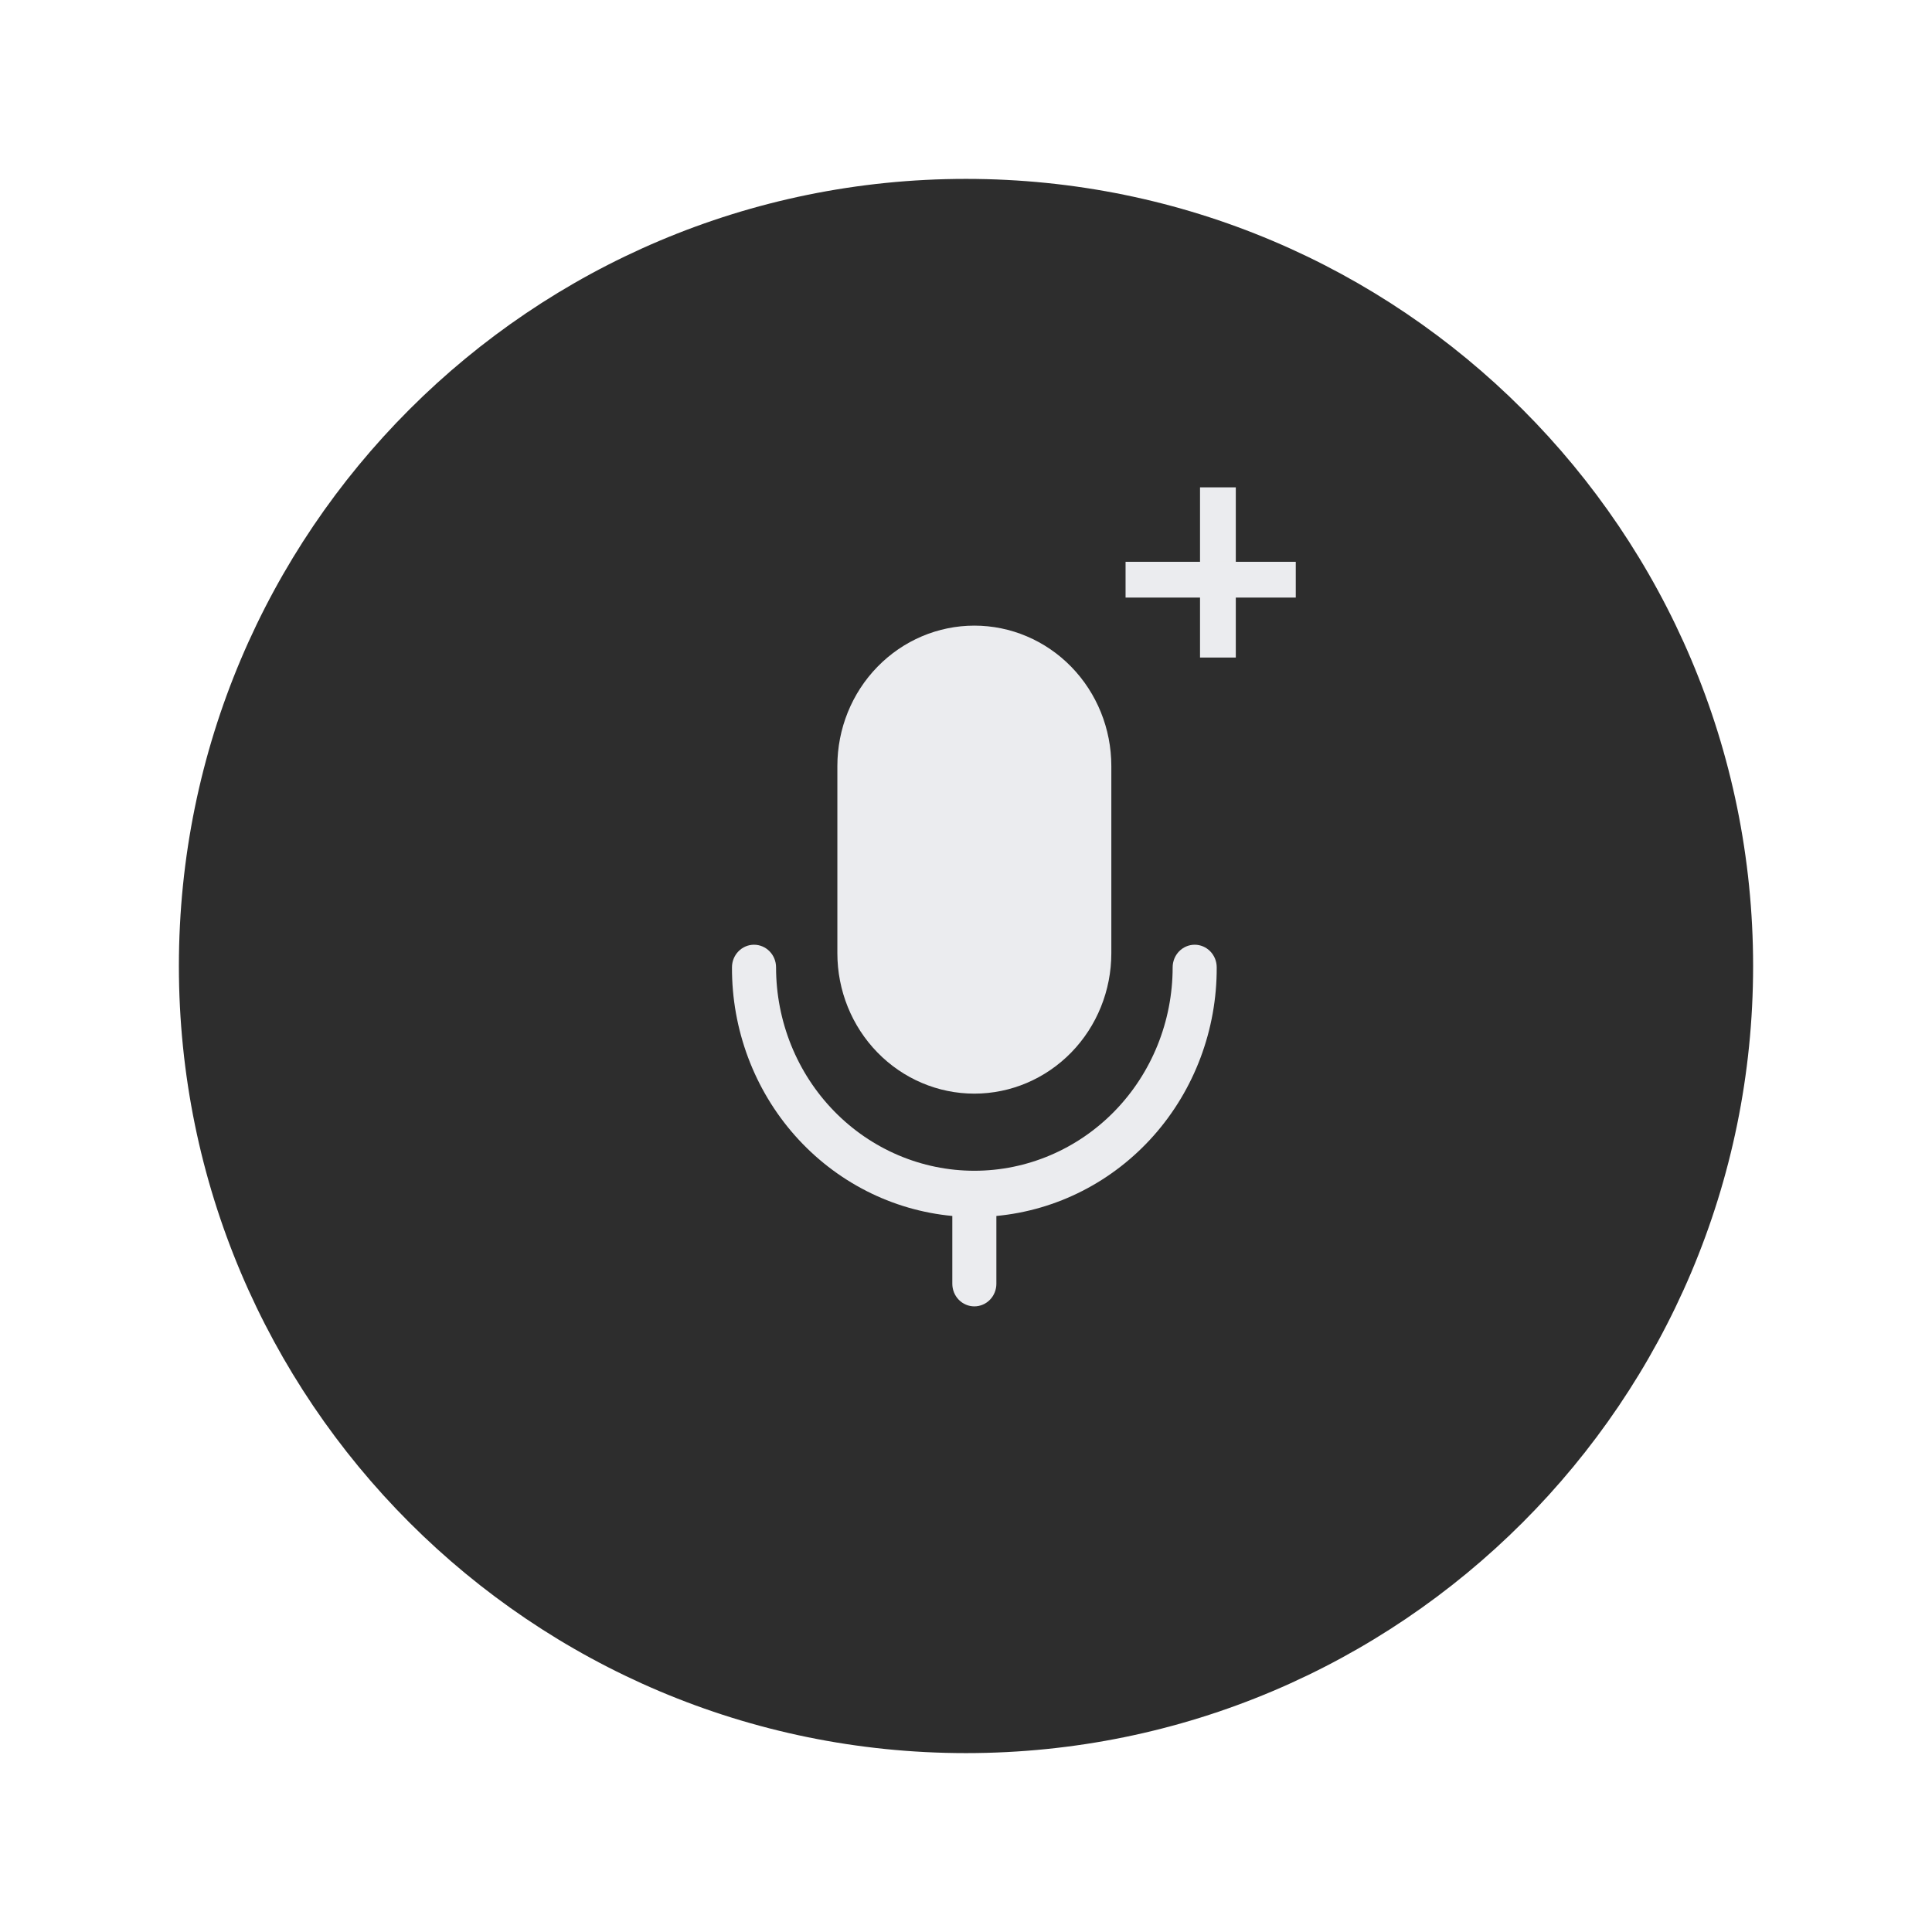
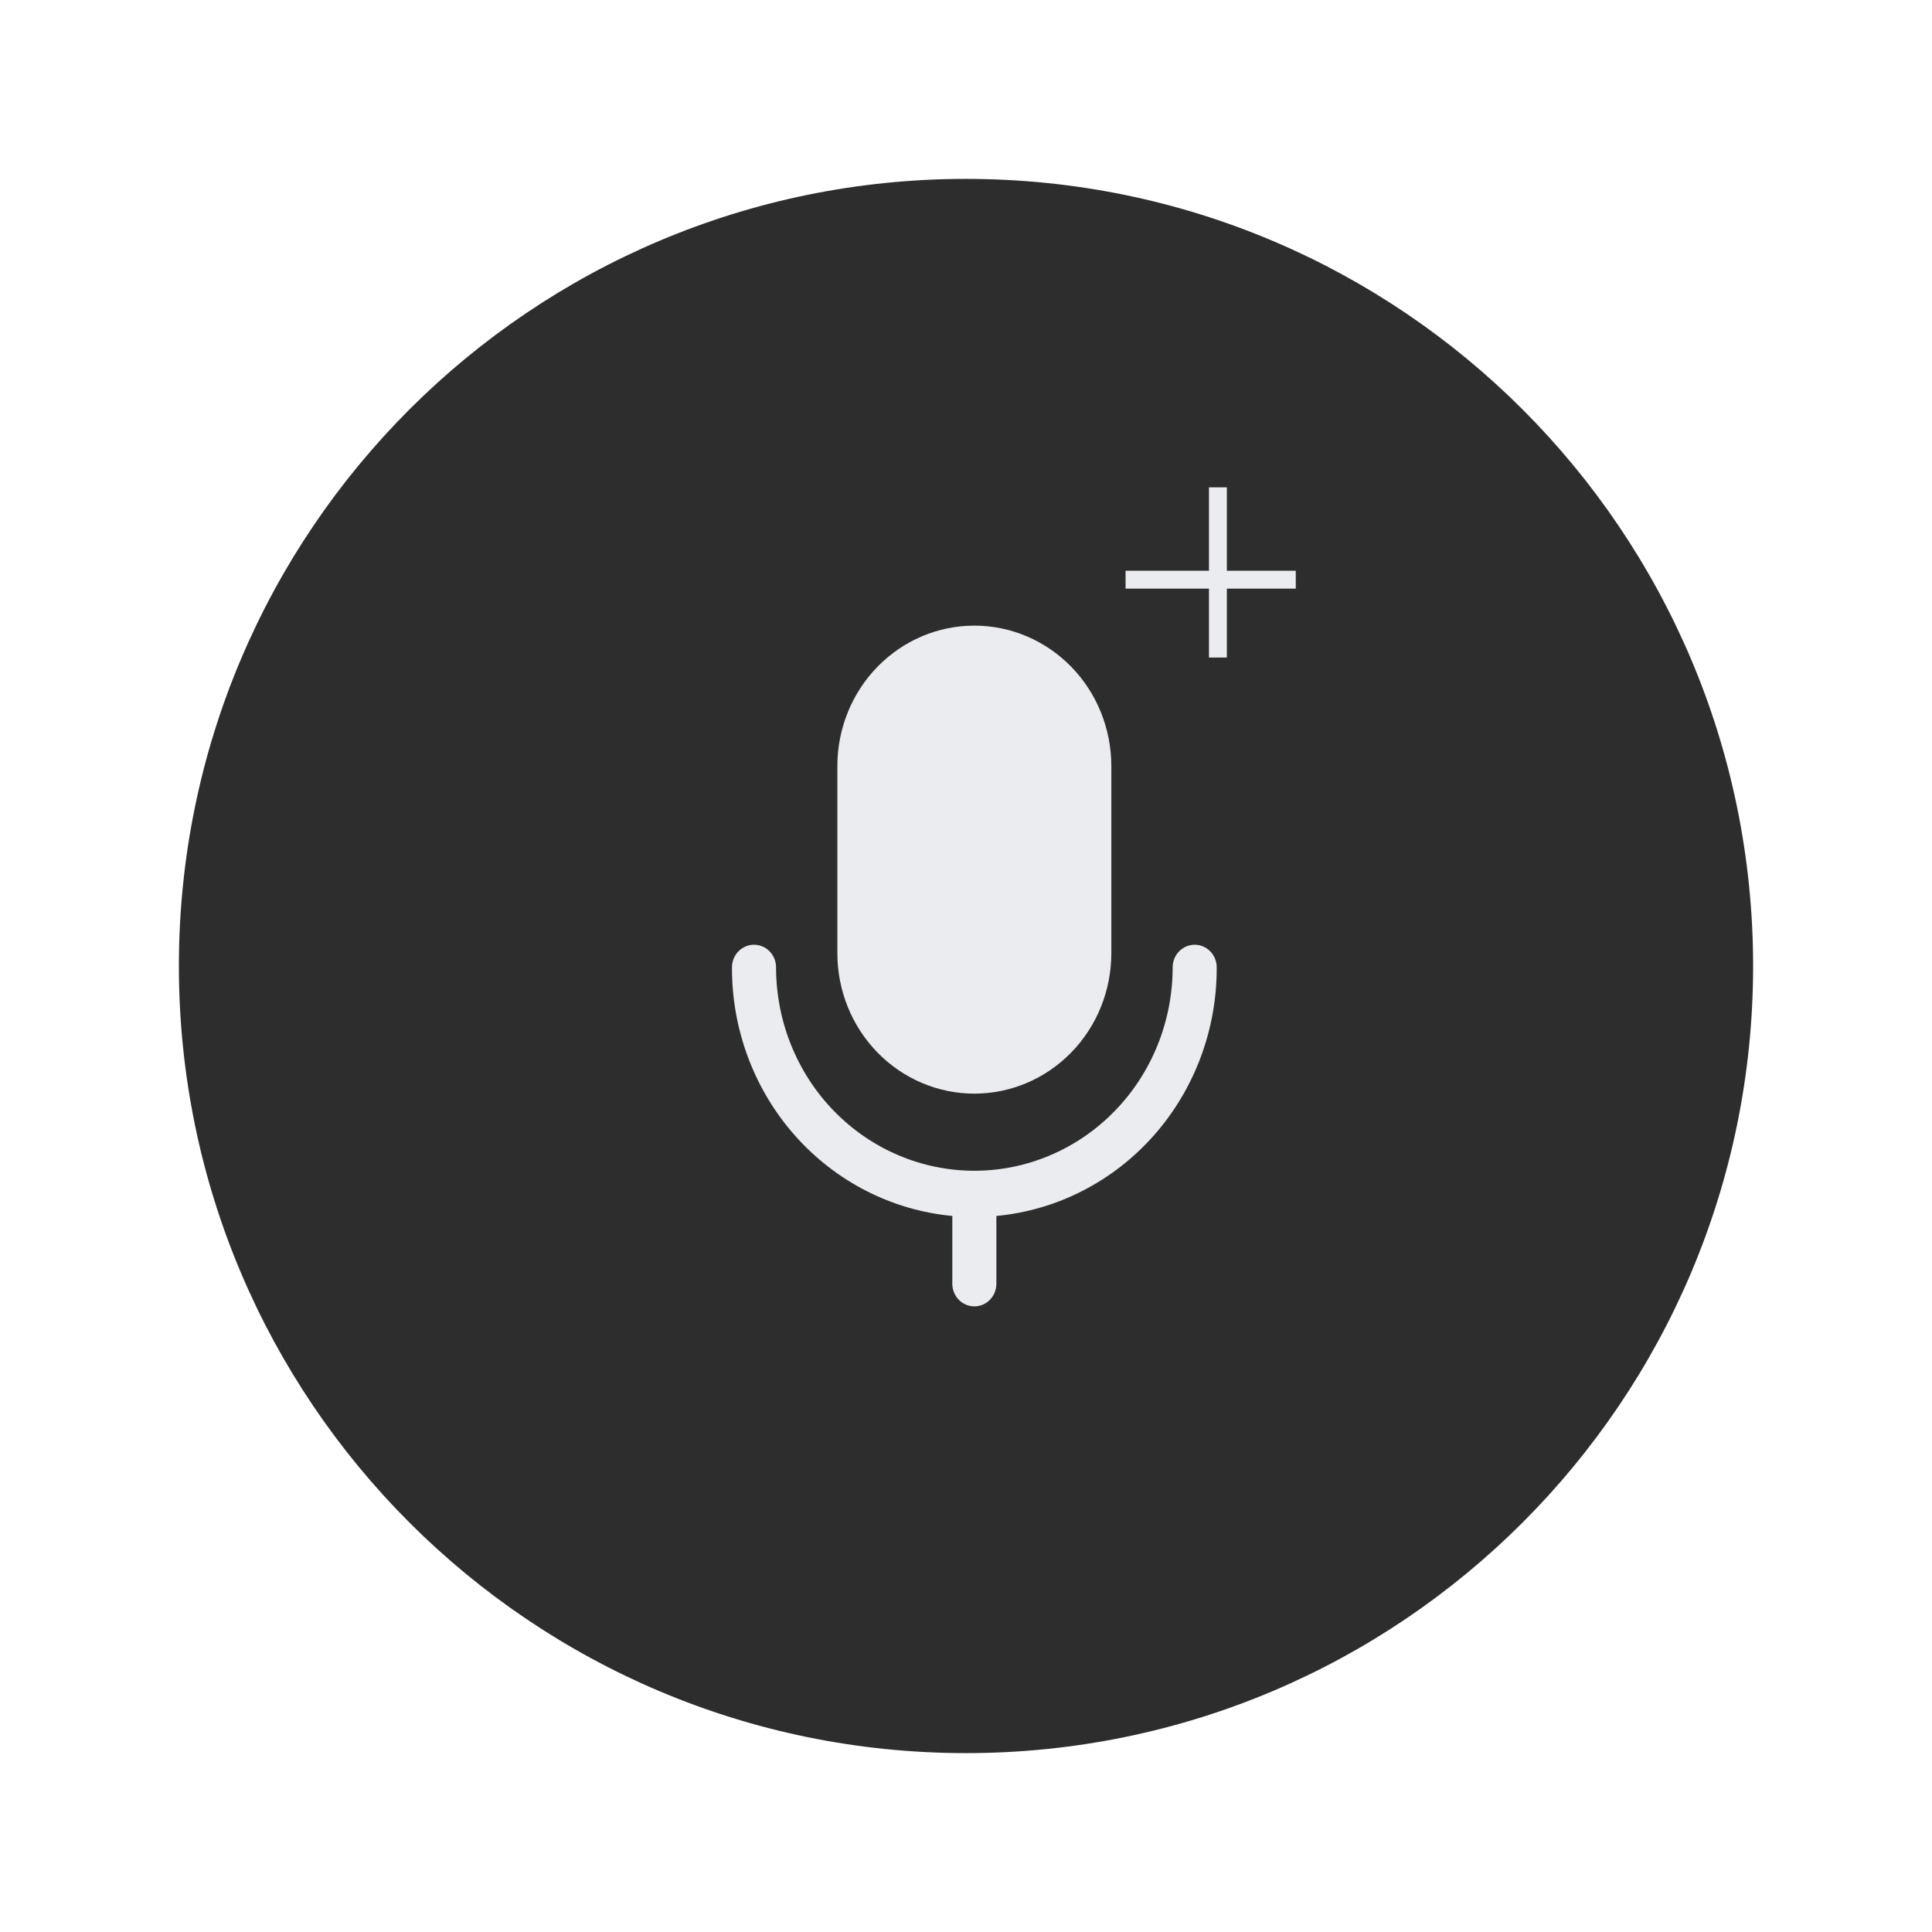
<svg xmlns="http://www.w3.org/2000/svg" width="108" height="108" viewBox="0 0 108 108" fill="none">
  <g style="mix-blend-mode:color-dodge" filter="url(#filter0_f_155_145)">
    <circle cx="54.298" cy="54.297" r="43.703" fill="#2D2D2D" />
  </g>
  <circle cx="54" cy="54" r="44" fill="#2D2D2D" />
  <path d="M66.784 52.811C66.457 52.811 66.144 52.944 65.912 53.181C65.682 53.418 65.552 53.739 65.552 54.074C65.552 57.09 64.384 59.983 62.305 62.115C60.226 64.248 57.407 65.446 54.467 65.446C51.527 65.446 48.707 64.248 46.628 62.115C44.549 59.983 43.382 57.09 43.382 54.074C43.382 53.739 43.252 53.418 43.021 53.181C42.79 52.944 42.476 52.811 42.15 52.811C41.823 52.811 41.51 52.944 41.279 53.181C41.048 53.418 40.918 53.739 40.918 54.074C40.904 57.552 42.161 60.908 44.441 63.481C46.722 66.054 49.859 67.657 53.235 67.973V71.763C53.235 72.099 53.365 72.42 53.596 72.657C53.827 72.894 54.14 73.027 54.467 73.027C54.793 73.027 55.107 72.894 55.338 72.657C55.569 72.42 55.698 72.099 55.698 71.763V67.973C59.074 67.657 62.212 66.054 64.492 63.481C66.772 60.908 68.029 57.552 68.015 54.074C68.015 53.739 67.885 53.418 67.654 53.181C67.423 52.944 67.11 52.811 66.784 52.811Z" fill="#EBECEF" />
  <path d="M54.467 61.135C56.498 61.135 58.445 60.308 59.882 58.836C61.318 57.364 62.124 55.368 62.124 53.286V42.822C62.124 40.74 61.318 38.744 59.882 37.272C58.445 35.8 56.498 34.973 54.467 34.973C52.435 34.973 50.488 35.8 49.052 37.272C47.615 38.744 46.809 40.74 46.809 42.822V53.286C46.809 55.368 47.615 57.364 49.052 58.836C50.488 60.308 52.435 61.135 54.467 61.135Z" fill="#EBECEF" />
-   <line x1="68.082" y1="27.243" x2="68.082" y2="36.757" stroke="#EBECEF" stroke-width="2" />
-   <line x1="72.434" y1="32.405" x2="62.92" y2="32.405" stroke="#EBECEF" stroke-width="2" />
+   <line x1="68.082" y1="27.243" x2="68.082" y2="36.757" stroke="#EBECEF" strokeWidth="2" />
+   <line x1="72.434" y1="32.405" x2="62.92" y2="32.405" stroke="#EBECEF" strokeWidth="2" />
  <defs>
    <filter id="filter0_f_155_145" x="0.596" y="0.595" width="107.406" height="107.405" filterUnits="userSpaceOnUse" color-interpolation-filters="sRGB">
      <feFlood flood-opacity="0" result="BackgroundImageFix" />
      <feBlend mode="normal" in="SourceGraphic" in2="BackgroundImageFix" result="shape" />
      <feGaussianBlur stdDeviation="5" result="effect1_foregroundBlur_155_145" />
    </filter>
  </defs>
</svg>
